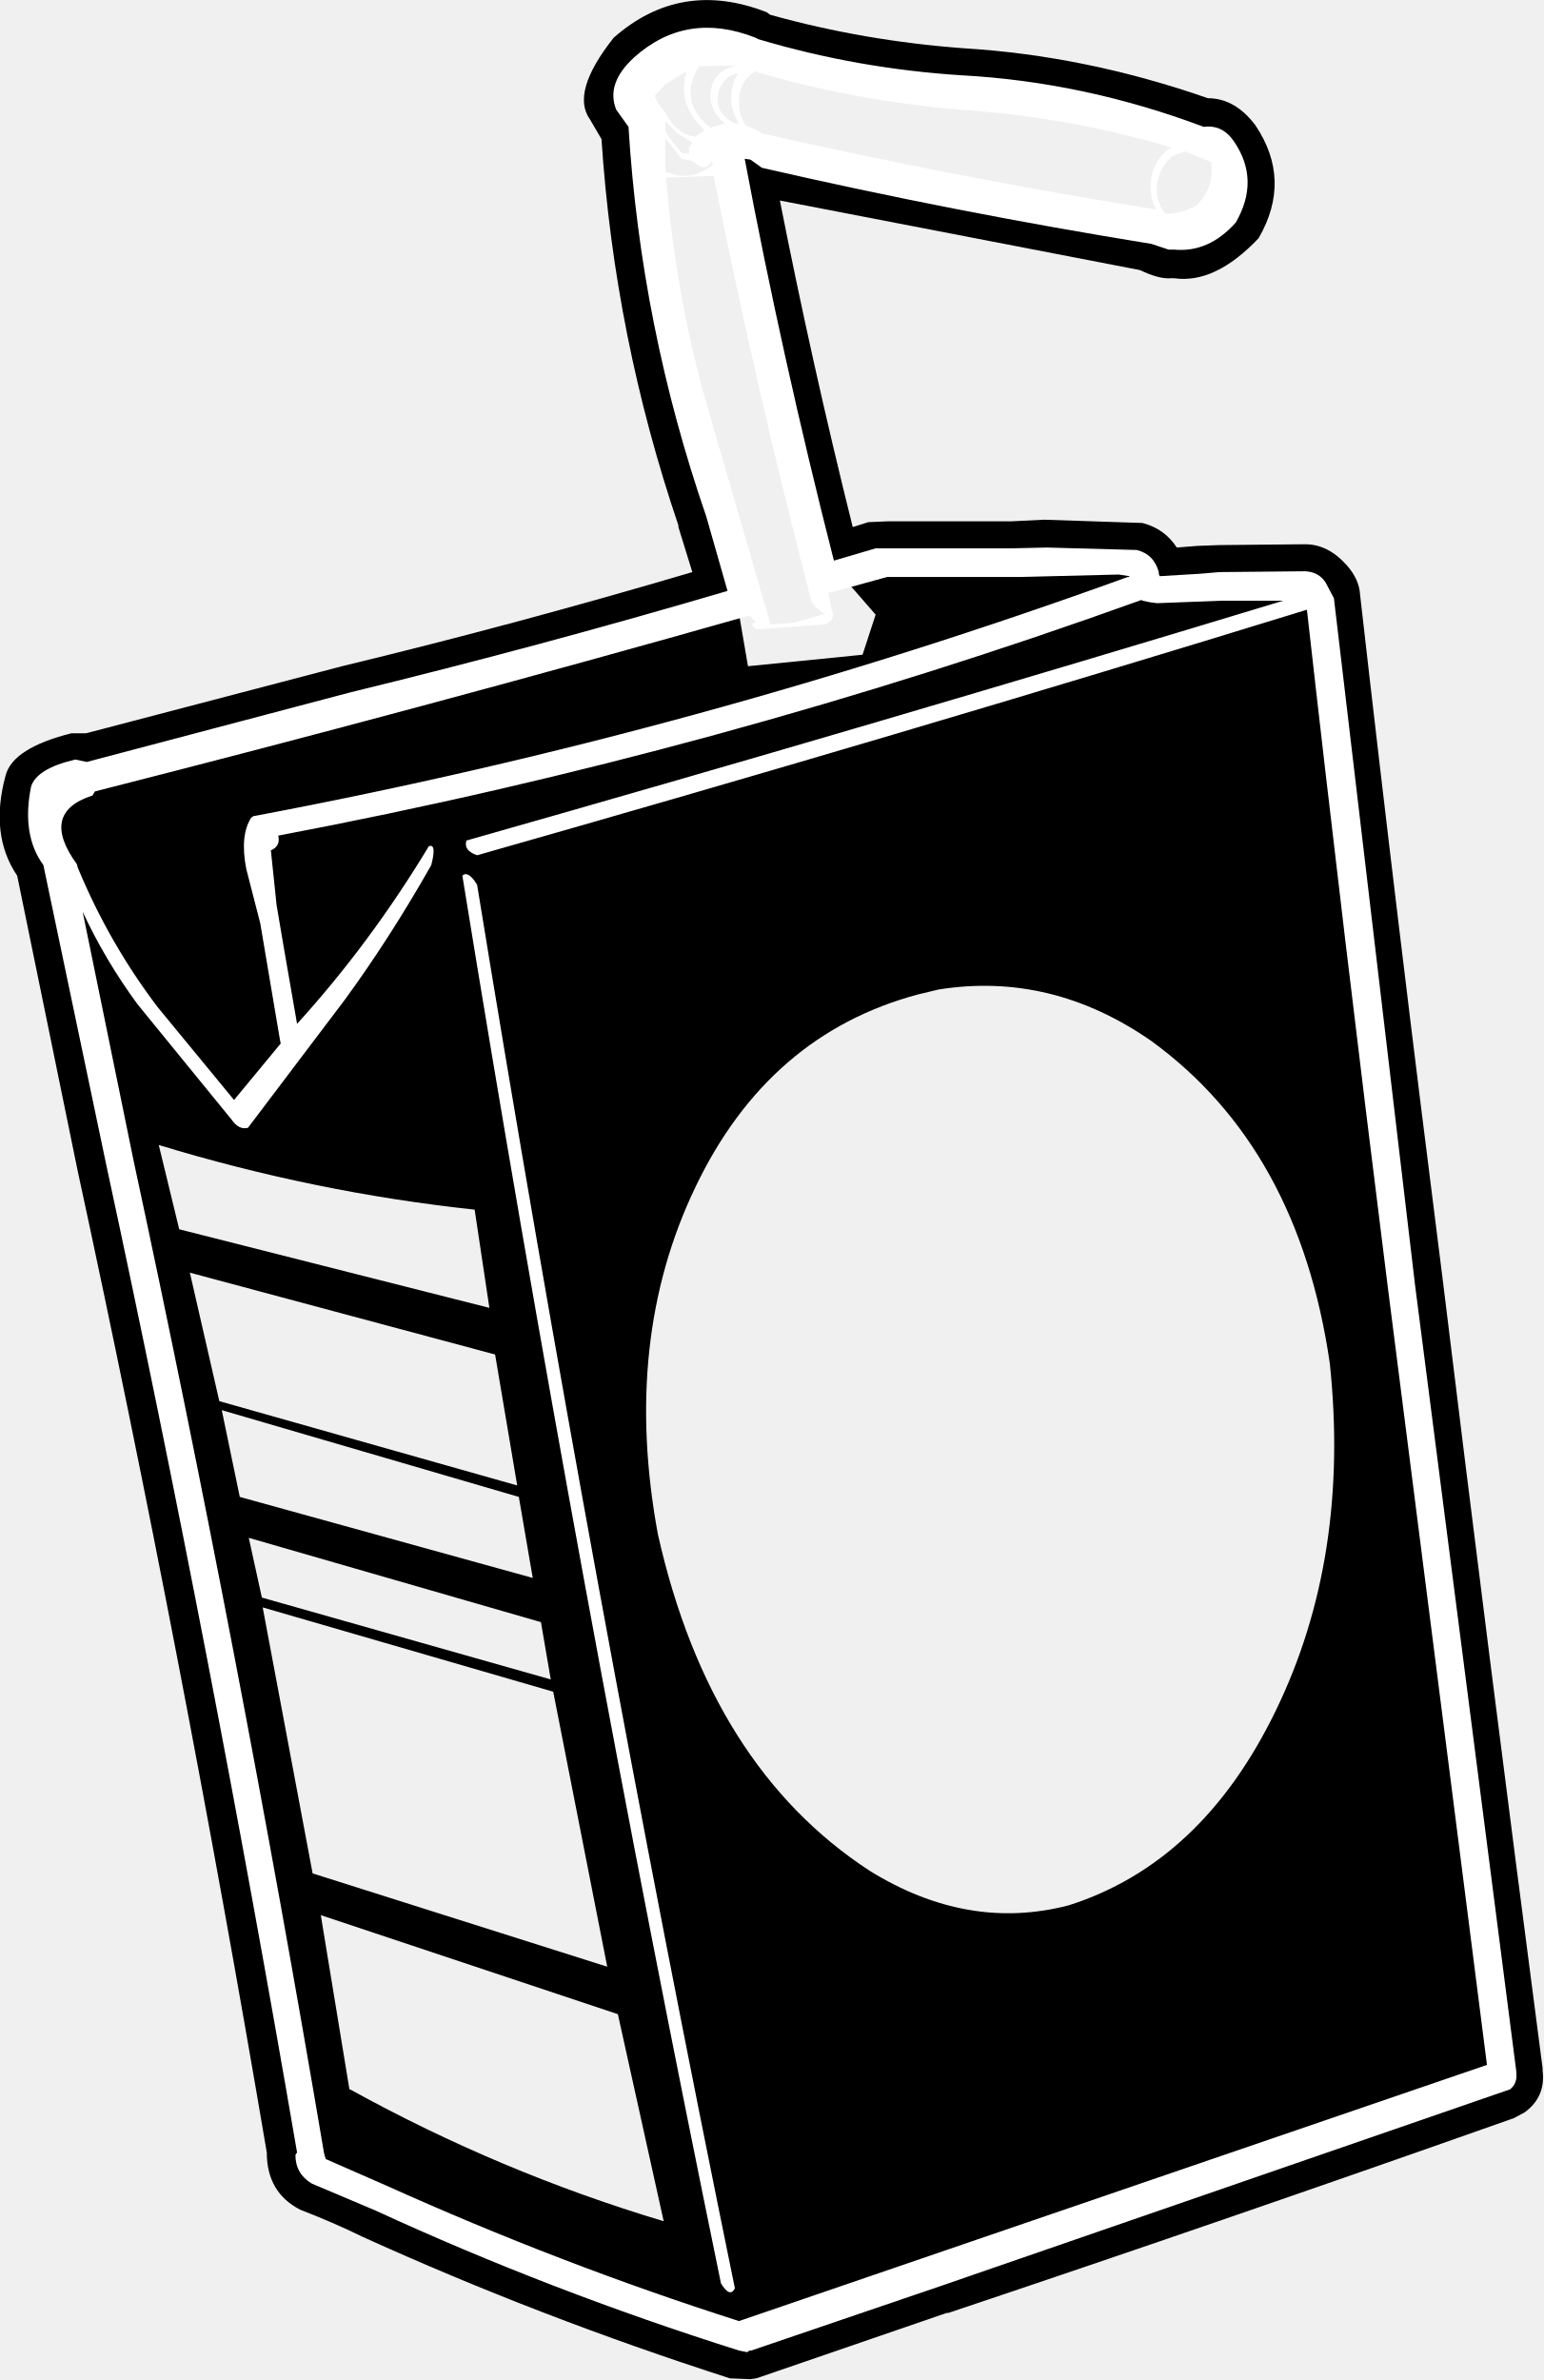
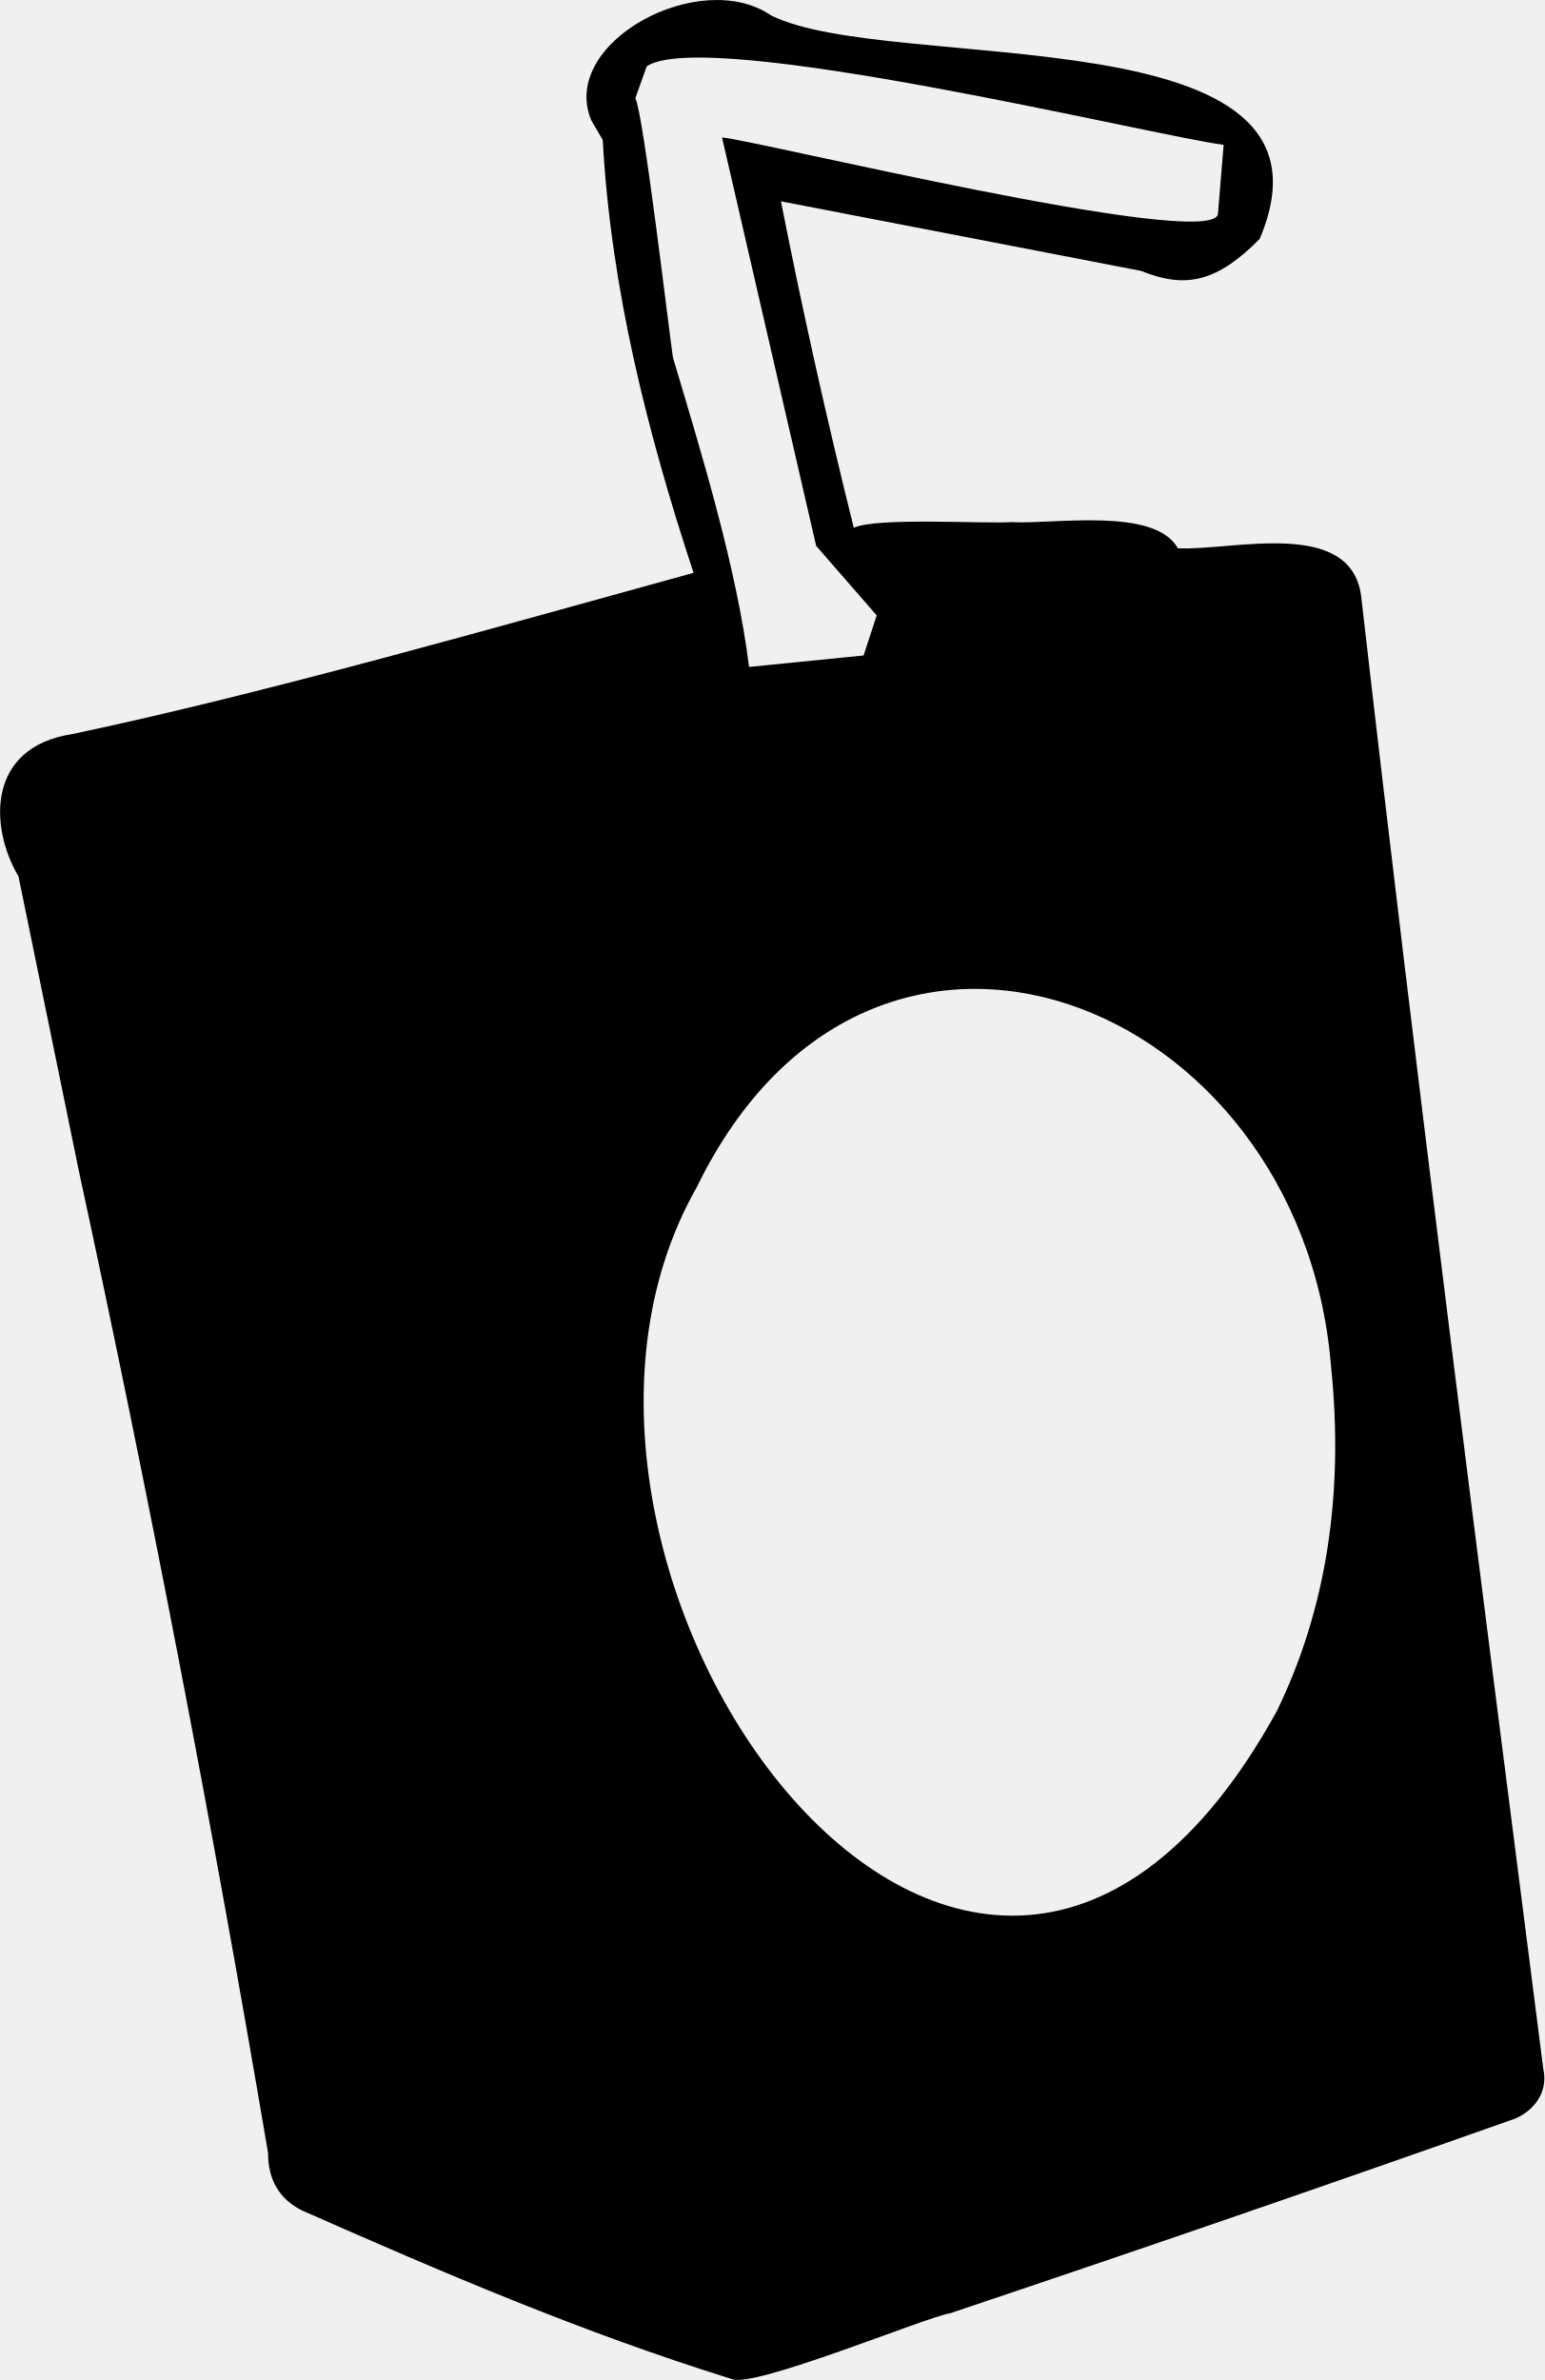
- <svg xmlns="http://www.w3.org/2000/svg" xmlns:ns1="https://www.free-decompiler.com/flash" version="1.1" viewBox="0 0 94.3 145.4">
+ <svg xmlns="http://www.w3.org/2000/svg" id="Layer_1" version="1.1" viewBox="0 0 94.36 145.42">
  <defs>
    <style>
      .st0 {
-         fill: #fff;
-       }
- 
-       .st0, .st1 {
        fill-rule: evenodd;
      }
    </style>
  </defs>
-   <g id="Layer_1" ns1:objectType="frame">
-     <path class="st1" d="M94.25,126.5v-.15c-2.27-17.33-4.3-33.38-6.1-48.15-1.87-14.7-3.55-28.65-5.05-41.85-.03-.63-.3-1.23-.8-1.8-.77-.87-1.62-1.3-2.55-1.3l-5.25.05-1.35.05-1.25.1c-.5-.77-1.2-1.27-2.1-1.5l-6-.2-2.05.1h-7.55l-1.15.05-.95.3c-1.67-6.7-3.15-13.35-4.45-19.95l22,4.25c.77.37,1.38.53,1.85.5h.25c1.67.23,3.38-.58,5.15-2.45,1.37-2.37,1.3-4.67-.2-6.9-.83-1.1-1.8-1.65-2.9-1.65-4.97-1.73-9.93-2.75-14.9-3.05-4.07-.3-8.02-.98-11.85-2.05l-.2-.15c-3.5-1.37-6.62-.85-9.35,1.55-1.77,2.23-2.25,3.9-1.45,5l.7,1.2c.53,8.07,2.1,15.93,4.7,23.6v.1l.85,2.75c-7.1,2.1-14.23,4.02-21.4,5.75l-15.65,4.1h-.9c-2.37.6-3.7,1.45-4,2.55-.67,2.43-.43,4.48.7,6.15l3.7,18.05c4.27,19.73,8.12,39.72,11.55,59.95,0,1.63.68,2.8,2.05,3.5,1.3.5,2.57,1.05,3.8,1.65,7.2,3.27,14.68,6.15,22.45,8.65l1.25.05.35-.05.3-.1,11.35-3.9h.1c11.43-3.83,22.95-7.8,34.55-11.9l.65-.35c.87-.63,1.23-1.48,1.1-2.55ZM41.05,21.8l-1.8-13.8-.5-2.05.7-1.95,5.85-.85,29.4,5.65-.35,4.25-3.15.75-27.15-5.45,5.75,24.95,3.7,4.25-.8,2.45-7,.7-.6-3.5-.7-3.9-1.75-6-1.6-5.5ZM9.7,69.95c6.33,1.93,12.77,3.25,19.3,3.95l.9,6-18.95-4.8-1.25-5.15ZM11.6,77.75l18.65,5,1.35,8-18.2-5.15-1.8-7.85ZM13.55,86.15l18.15,5.3.85,4.95-17.9-4.95-1.1-5.3ZM15.2,93.95l17.85,5.15.6,3.5-17.65-5-.8-3.65ZM16.05,98.2l17.75,5.15,3.3,16.8-18-5.7-3.05-16.25ZM21.4,127.65h-.05l-1.75-10.65,18.15,6.05,2.8,12.65c-6.67-2-13.05-4.68-19.15-8.05ZM77.95,104.5c-3,6.2-7.22,10.17-12.65,11.9-4.1,1.07-8.15.37-12.15-2.1-6.5-4.23-10.82-11.08-12.95-20.55-1.47-7.93-.7-15.02,2.3-21.25,2.97-6.2,7.5-10.12,13.6-11.75l1.25-.3c4.6-.73,8.93.32,13,3.15,6,4.37,9.63,10.93,10.9,19.7.83,7.9-.27,14.97-3.3,21.2Z" />
-     <g ns1:characterId="436">
-       <g id="shape2">
-         <path class="st0" d="M15.9,56.4l-.85-3.3c-.27-1.37-.17-2.42.3-3.15l.15-.1h.05c18.2-3.43,35.98-8.3,53.35-14.6h.1v-.05l-.65-.1-6.05.15h-8.1l-3.45.95h-.15l.2.95v.1c.2.4.07.7-.4.9l-4.15.3c-.27-.13-.35-.27-.25-.4h.2l-.4-.45c-13.3,3.77-26.63,7.35-40,10.75l-.15.25c-2.17.7-2.48,2.1-.95,4.2l.05.2c1.27,3.07,2.9,5.92,4.9,8.55l4.65,5.65,2.85-3.45-.05-.25-1.2-7.1M40.7,10.85c.37,4.67,1.18,9.25,2.45,13.75l3.9,13.45v.1l1.45-.1,1.9-.55c-.43-.23-.72-.52-.85-.85-2.23-8.6-4.22-17.23-5.95-25.9l-2.9.1M40.65,8.45v1.8l.05.25c1.03.43,1.98.28,2.85-.45l-.05-.2-.15.2c-.23.27-.57.2-1-.2l-.7-.15-1-1.25M42.1,9.4v-.35l.2-.35-.9-.55-.75-.75v.6l.2.35.8,1,.45.05M41.95,4.35l-1.3.8-.6.65-.05.05.2.45.45.6c.5.9,1.12,1.38,1.85,1.45l.55-.4c-1.13-1.03-1.5-2.23-1.1-3.6M43.4,6.05c-.03-1.13.5-1.82,1.6-2.05l-2.3.05c-.87,1.43-.63,2.68.7,3.75l.9-.25c-.5-.4-.8-.9-.9-1.5M44.95,4.75l.15-.3c-.6.13-1,.52-1.2,1.15-.2.9.15,1.55,1.05,1.95h.2c-.57-.9-.63-1.83-.2-2.8M70.3,11.45c0-1.07.42-1.88,1.25-2.45-3.93-1.17-8-1.92-12.2-2.25-4.17-.3-8.25-1-12.25-2.1l-.15-.05-.55-.15-.2-.1h-.05c-.47.3-.77.68-.9,1.15-.2.8-.1,1.52.3,2.15l.8.35.2.15c7.93,1.8,15.97,3.35,24.1,4.65-.23-.4-.35-.85-.35-1.35M73.1,12.55c.73-.7,1.03-1.58.9-2.65l-1.6-.65-.8.3c-.5.47-.8,1.02-.9,1.65-.07.77.1,1.38.5,1.85.7,0,1.33-.17,1.9-.5M23.55,133.5c7.1,3.2,14.3,5.97,21.6,8.3l45.7-15.65-6.05-47.45c-1.83-14.57-3.48-28.38-4.95-41.45-16.8,5.17-33.7,10.17-50.7,15-.57-.2-.78-.5-.65-.9,16.67-4.73,33.3-9.62,49.9-14.65h-3.8l-3.9.15-.4-.05-.5-.1-.05-.05c-17.2,6.2-34.78,11-52.75,14.4.1.43-.05.73-.45.9l.35,3.35.45,2.65.8,4.6c3-3.3,5.68-6.92,8.05-10.85.33-.13.38.25.15,1.15-1.7,3-3.47,5.75-5.3,8.25l-5.9,7.8c-.37.1-.7-.07-1-.5l-5.75-7.05c-1.3-1.77-2.42-3.65-3.35-5.65l3.1,15.15c4.3,19.97,8.18,40.2,11.65,60.7l.1.35,3.65,1.6M81.5,36.55l4.95,41.9,6.2,48.15v.1c.03.4-.1.72-.4.95l-.3.1-34.45,11.9-11.6,3.95h-.1l-.15.1-.5-.1c-7.7-2.43-15.1-5.28-22.2-8.55l-3.9-1.65c-.67-.4-1-.98-1-1.75l.1-.15c-3.5-20.4-7.38-40.5-11.65-60.3l-3.85-18.35c-.9-1.23-1.15-2.83-.75-4.8.23-.73,1.13-1.28,2.7-1.65l.7.15,16.1-4.25c7.67-1.87,15.35-3.93,23.05-6.2l-1.3-4.55c-2.67-7.73-4.25-15.67-4.75-23.8l-.75-1.05c-.43-1.07-.07-2.13,1.1-3.2,2.13-1.9,4.6-2.3,7.4-1.2l.2.1c4.03,1.2,8.17,1.93,12.4,2.2,5,.27,9.93,1.32,14.8,3.15.77-.1,1.38.2,1.85.9,1.07,1.57,1.1,3.22.1,4.95-1.1,1.23-2.35,1.78-3.75,1.65h-.35l-1.05-.35c-8.03-1.3-15.97-2.85-23.8-4.65l-.7-.5-.35-.05c1.53,8.13,3.35,16.32,5.45,24.55l2.55-.75h8.3l2.15-.05,5.5.15c.7.17,1.15.62,1.35,1.35v.1l.05.15,2.5-.15,1.15-.1,5.25-.05c.57.03.98.27,1.25.7l.5.95" />
-         <path class="st0" d="M28.25,53.5c.23-.23.53-.05.9.55,4.67,28.7,9.92,57.28,15.75,85.75-.2.4-.48.3-.85-.3-5.87-28.53-11.13-57.2-15.8-86" />
-         <path class="st0" d="M70.1,87.85" />
-       </g>
-     </g>
-   </g>
+   <path class="st0" d="M94.32,126.55c-4.05-31.69-7.75-60.44-11.15-90.15-.65-4.8-7.93-2.73-11.2-2.9-1.41-2.56-7.73-1.44-10.15-1.6-1.57.12-8.28-.31-9.65.35-1.67-6.7-3.15-13.35-4.45-19.95l22,4.25c2.82,1.15,4.72.6,7.25-1.95C82.9.65,54.52,4.6,47.13.95c-4.36-3-12.99,1.66-11,6.4,0,0,.7,1.2.7,1.2.5,9.07,2.71,17.84,5.55,26.45-11.68,3.21-26.05,7.34-37.95,9.85-5.24.79-5.09,5.67-3.3,8.7,0,0,3.7,18.05,3.7,18.05,4.27,19.73,8.12,39.72,11.55,59.95,0,1.63.68,2.8,2.05,3.5,8.59,3.79,17.07,7.44,26.25,10.3,1.24.66,11.96-3.8,13.35-4,11.43-3.83,22.95-7.8,34.55-11.9,1.17-.51,1.97-1.57,1.75-2.9h0ZM41.12,21.85c-.21-1.36-1.81-15-2.3-15.85l.7-1.95c3.65-2.44,31.02,4.26,35.25,4.8l-.35,4.25c-.58,2.21-28.63-4.62-30.3-4.7l5.75,24.95,3.7,4.25-.8,2.45-7,.7c-.74-6.01-2.92-13.11-4.65-18.9ZM78.02,104.55c-18.55,33.69-48.63-8.87-35.45-32,10.69-21.98,36.86-11.49,38.75,10.8.83,7.9-.27,14.97-3.3,21.2Z" />
</svg>
